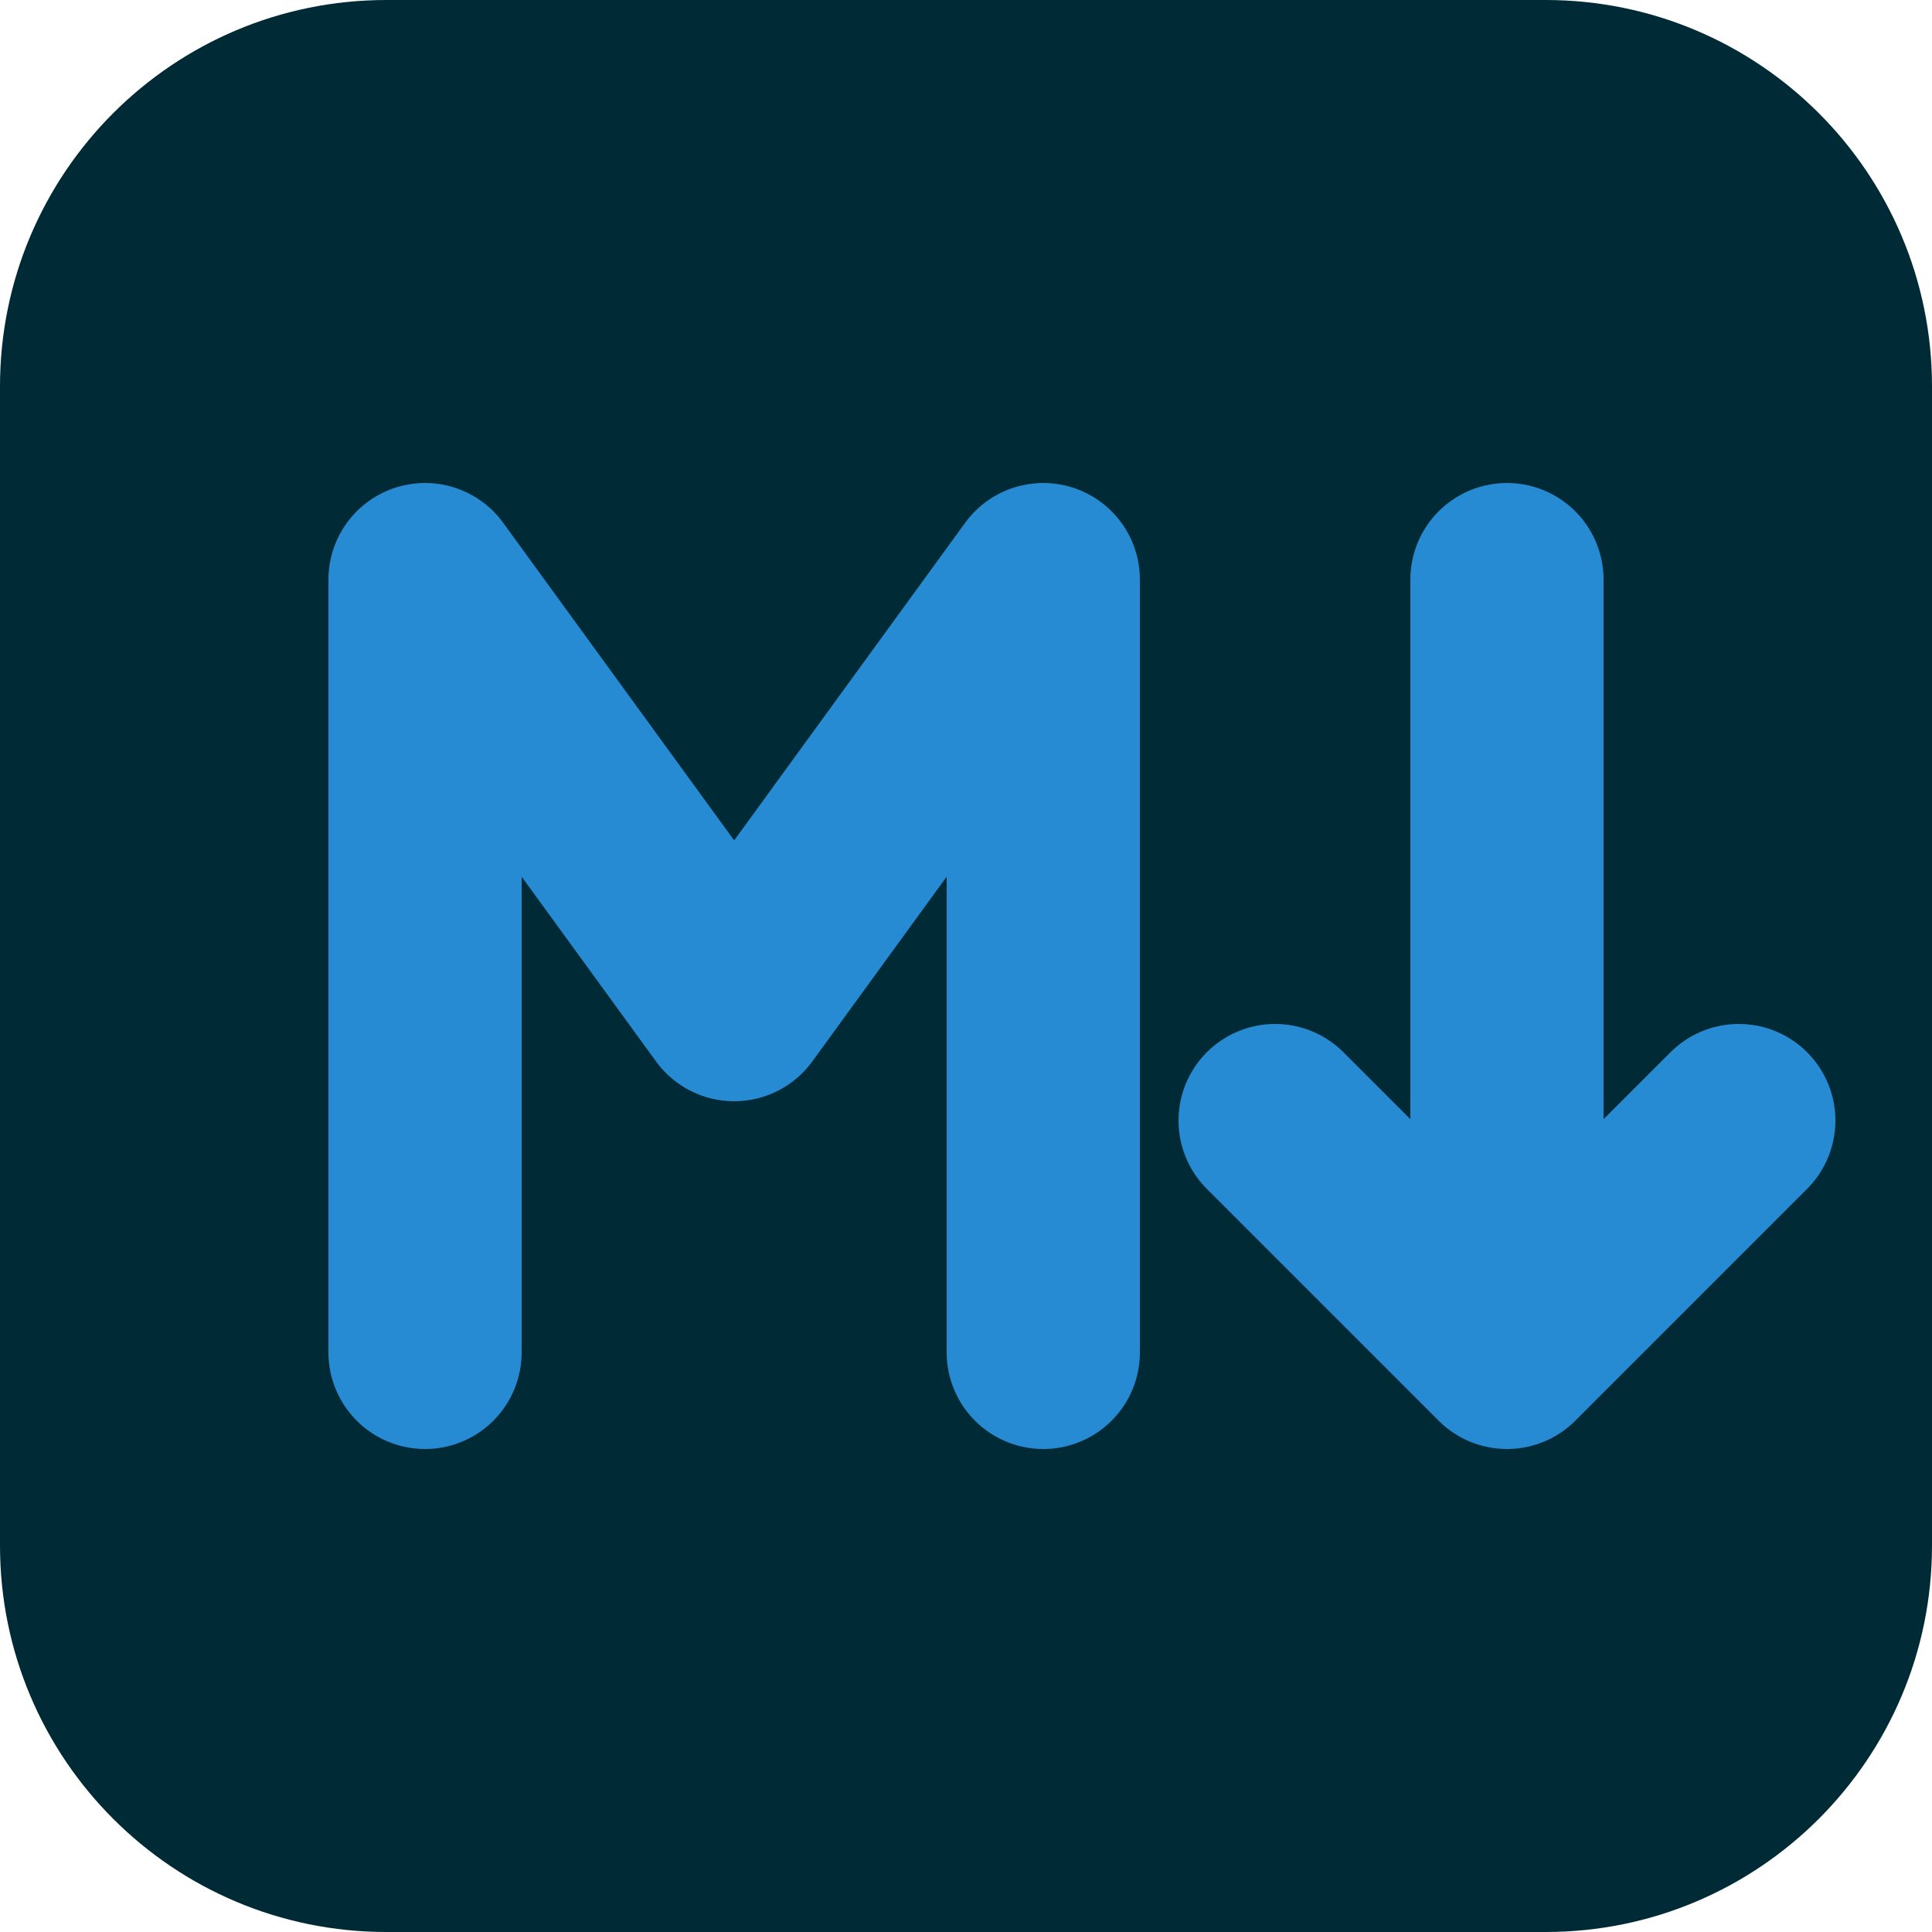
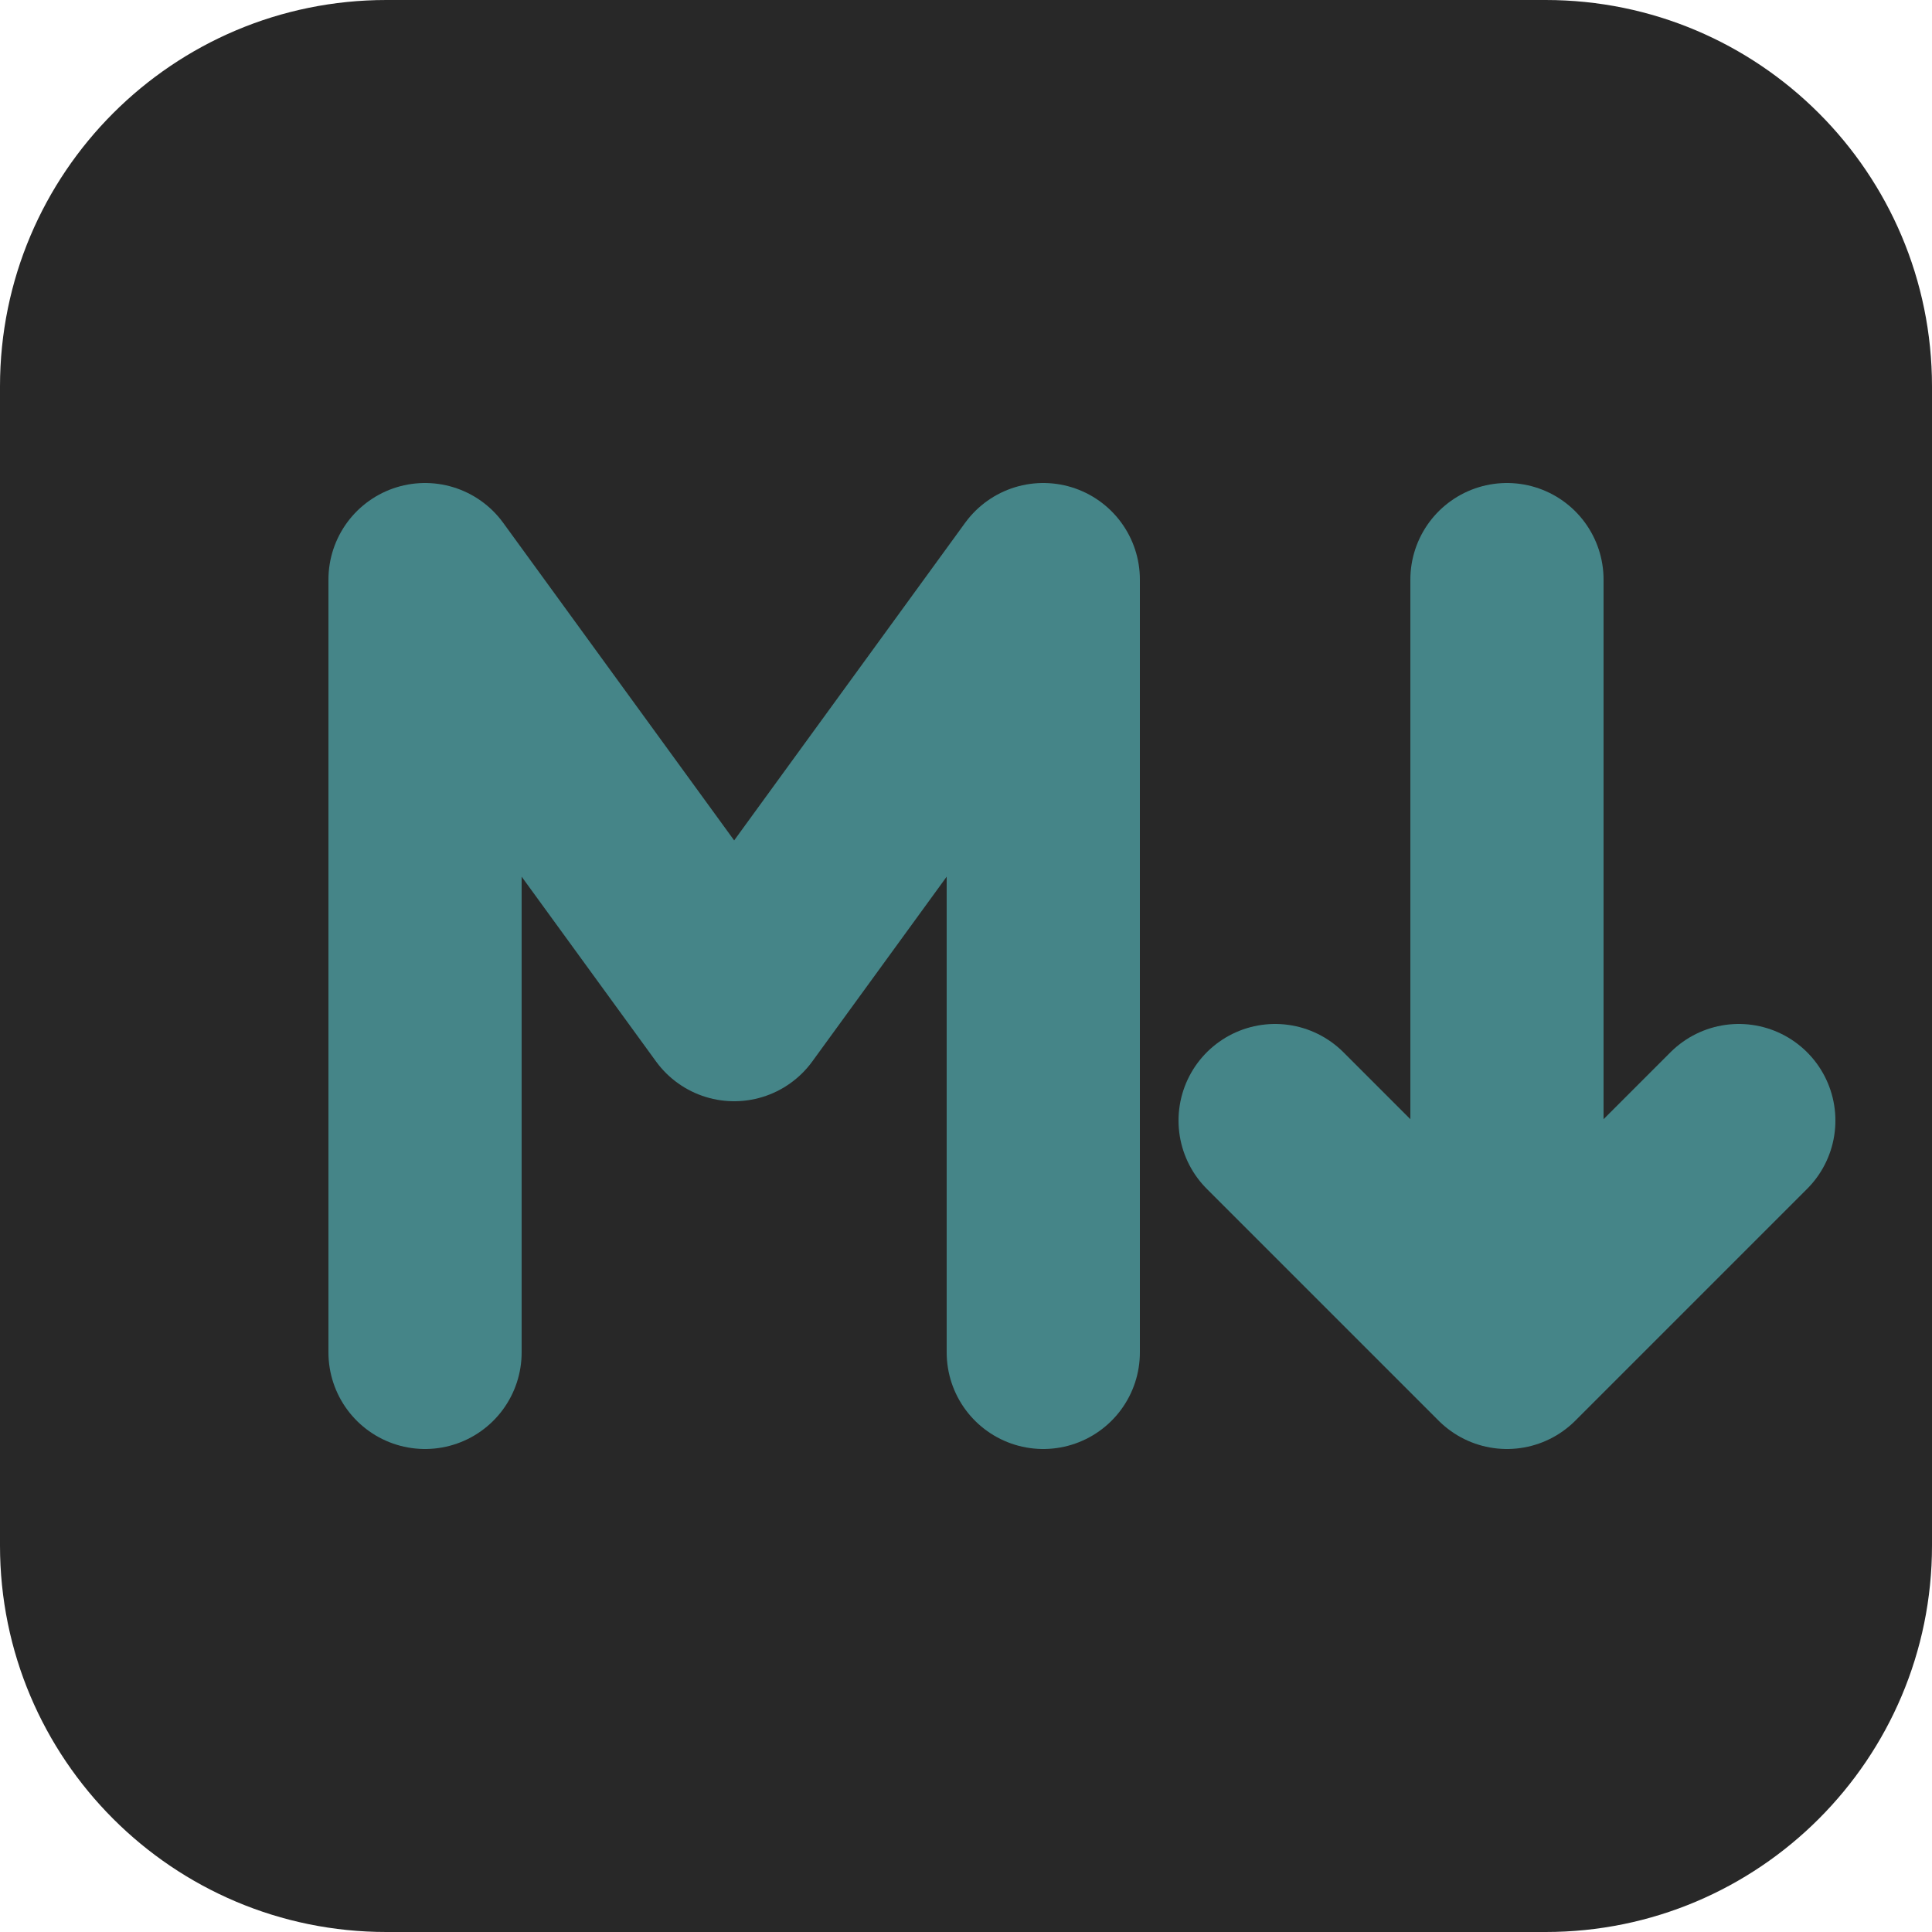
<svg xmlns="http://www.w3.org/2000/svg" viewBox="0 0 100 100">
-   <rect width="100" height="100" rx="20" fill="#002b36" />
-   <g stroke="#268bd2" stroke-width="10" stroke-linecap="round" stroke-linejoin="round" fill="none">
+   <rect width="100" height="100" rx="20" fill="#282828" />
+   <g stroke="#458588" stroke-width="10" stroke-linecap="round" stroke-linejoin="round" fill="none">
    <path d="M 22 70 V 30 L 38 52 L 54 30 V 70" />
    <path d="M 78 30 V 70 M 66 58 L 78 70 L 90 58" />
  </g>
</svg>
